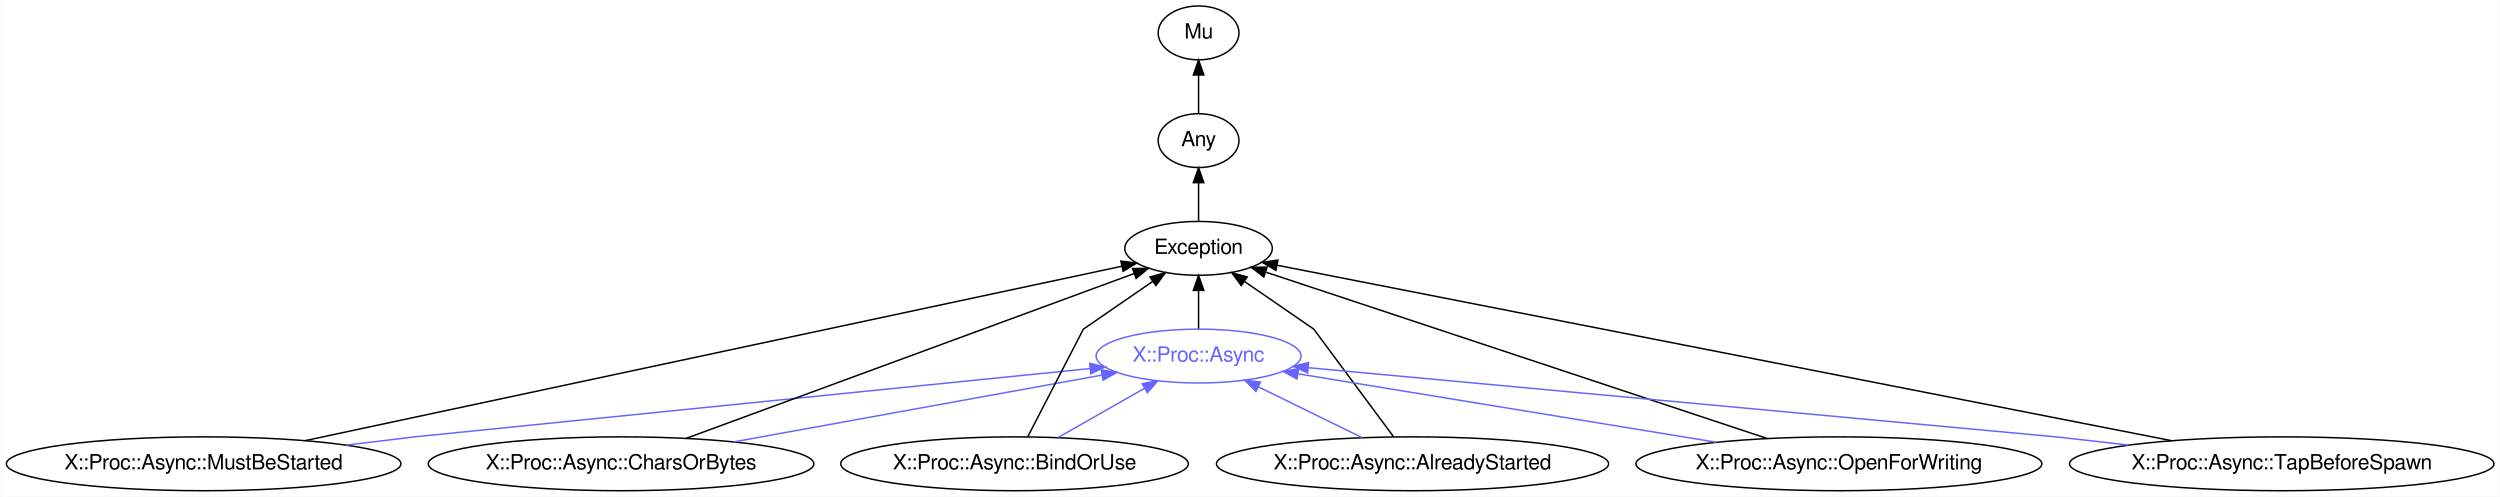
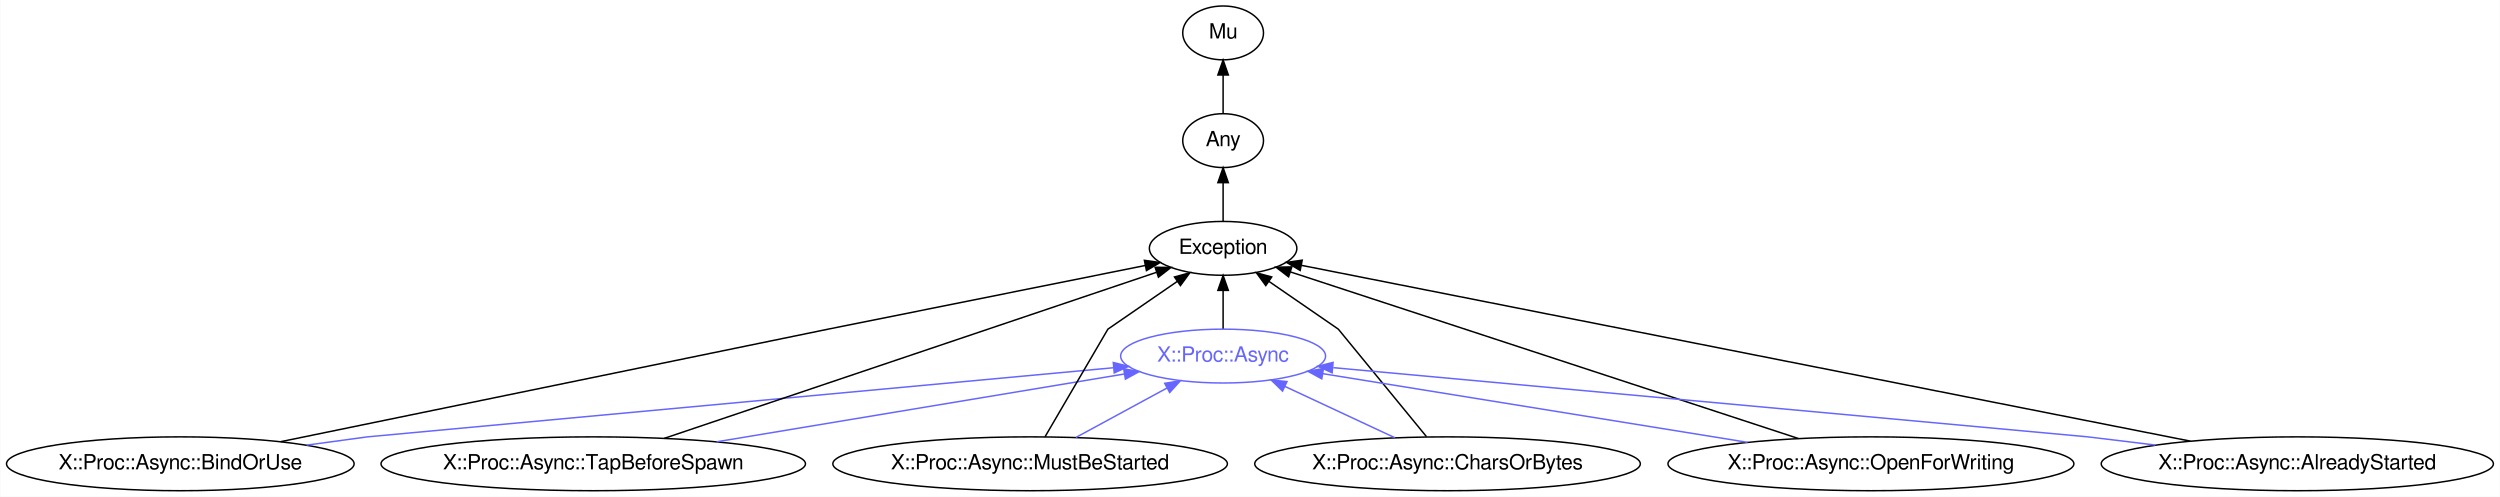
<svg xmlns="http://www.w3.org/2000/svg" xmlns:xlink="http://www.w3.org/1999/xlink" width="1671pt" height="332pt" viewBox="0.00 0.00 1670.63 332.00">
  <g id="graph0" class="graph" transform="scale(1 1) rotate(0) translate(4 328)">
    <polygon fill="white" stroke="none" points="-4,4 -4,-328 1666.63,-328 1666.63,4 -4,4" />
    <g id="node1" class="node">
      <g id="a_node1">
        <a xlink:href="/type/X::Proc::Async" xlink:title="X::Proc::Async">
-           <ellipse fill="none" stroke="#6666ff" cx="796.938" cy="-90" rx="68.489" ry="18" />
-           <text text-anchor="middle" x="796.938" y="-86.3" font-family="FreeSans" font-size="14.00" fill="#6666ff">X::Proc::Async</text>
+           <ellipse fill="none" stroke="#6666ff" cx="813.34" cy="-90" rx="68.489" ry="18" />
+           <text text-anchor="middle" x="813.34" y="-86.3" font-family="FreeSans" font-size="14.00" fill="#6666ff">X::Proc::Async</text>
        </a>
      </g>
    </g>
    <g id="node4" class="node">
      <g id="a_node4">
        <a xlink:href="/type/Exception" xlink:title="Exception">
-           <ellipse fill="none" stroke="#000000" cx="796.938" cy="-162" rx="49.291" ry="18" />
-           <text text-anchor="middle" x="796.938" y="-158.3" font-family="FreeSans" font-size="14.00" fill="#000000">Exception</text>
+           <ellipse fill="none" stroke="#000000" cx="813.34" cy="-162" rx="49.291" ry="18" />
+           <text text-anchor="middle" x="813.34" y="-158.3" font-family="FreeSans" font-size="14.00" fill="#000000">Exception</text>
        </a>
      </g>
    </g>
    <g id="edge1" class="edge">
-       <path fill="none" stroke="#000000" d="M796.938,-108.303C796.938,-116.017 796.938,-125.288 796.938,-133.888" />
-       <polygon fill="#000000" stroke="#000000" points="793.438,-133.896 796.938,-143.896 800.438,-133.896 793.438,-133.896" />
+       <path fill="none" stroke="#000000" d="M813.34,-108.303C813.34,-116.017 813.34,-125.288 813.34,-133.888" />
+       <polygon fill="#000000" stroke="#000000" points="809.84,-133.896 813.34,-143.896 816.84,-133.896 809.84,-133.896" />
    </g>
    <g id="node2" class="node">
      <g id="a_node2">
        <a xlink:href="/type/Mu" xlink:title="Mu">
-           <ellipse fill="none" stroke="#000000" cx="796.938" cy="-306" rx="27" ry="18" />
-           <text text-anchor="middle" x="796.938" y="-302.3" font-family="FreeSans" font-size="14.00" fill="#000000">Mu</text>
+           <ellipse fill="none" stroke="#000000" cx="813.34" cy="-306" rx="27" ry="18" />
+           <text text-anchor="middle" x="813.34" y="-302.3" font-family="FreeSans" font-size="14.00" fill="#000000">Mu</text>
        </a>
      </g>
    </g>
    <g id="node3" class="node">
      <g id="a_node3">
        <a xlink:href="/type/Any" xlink:title="Any">
-           <ellipse fill="none" stroke="#000000" cx="796.938" cy="-234" rx="27" ry="18" />
-           <text text-anchor="middle" x="796.938" y="-230.3" font-family="FreeSans" font-size="14.00" fill="#000000">Any</text>
+           <ellipse fill="none" stroke="#000000" cx="813.34" cy="-234" rx="27" ry="18" />
+           <text text-anchor="middle" x="813.34" y="-230.3" font-family="FreeSans" font-size="14.00" fill="#000000">Any</text>
        </a>
      </g>
    </g>
    <g id="edge2" class="edge">
-       <path fill="none" stroke="#000000" d="M796.938,-252.303C796.938,-260.017 796.938,-269.288 796.938,-277.888" />
-       <polygon fill="#000000" stroke="#000000" points="793.438,-277.896 796.938,-287.896 800.438,-277.896 793.438,-277.896" />
+       <path fill="none" stroke="#000000" d="M813.34,-252.303C813.34,-260.017 813.34,-269.288 813.34,-277.888" />
+       <polygon fill="#000000" stroke="#000000" points="809.84,-277.896 813.34,-287.896 816.84,-277.896 809.84,-277.896" />
    </g>
    <g id="edge3" class="edge">
-       <path fill="none" stroke="#000000" d="M796.938,-180.303C796.938,-188.017 796.938,-197.288 796.938,-205.888" />
-       <polygon fill="#000000" stroke="#000000" points="793.438,-205.896 796.938,-215.896 800.438,-205.896 793.438,-205.896" />
+       <path fill="none" stroke="#000000" d="M813.34,-180.303C813.34,-188.017 813.34,-197.288 813.34,-205.888" />
+       <polygon fill="#000000" stroke="#000000" points="809.84,-205.896 813.34,-215.896 816.84,-205.896 809.84,-205.896" />
    </g>
    <g id="node5" class="node">
      <g id="a_node5">
-         <a xlink:href="/type/X::Proc::Async::MustBeStarted" xlink:title="X::Proc::Async::MustBeStarted">
-           <ellipse fill="none" stroke="#000000" cx="131.938" cy="-18" rx="131.877" ry="18" />
-           <text text-anchor="middle" x="131.938" y="-14.3" font-family="FreeSans" font-size="14.00" fill="#000000">X::Proc::Async::MustBeStarted</text>
+         <a xlink:href="/type/X::Proc::Async::BindOrUse" xlink:title="X::Proc::Async::BindOrUse">
+           <ellipse fill="none" stroke="#000000" cx="116.34" cy="-18" rx="116.18" ry="18" />
+           <text text-anchor="middle" x="116.34" y="-14.3" font-family="FreeSans" font-size="14.00" fill="#000000">X::Proc::Async::BindOrUse</text>
        </a>
      </g>
    </g>
    <g id="edge10" class="edge">
-       <path fill="none" stroke="#6666ff" d="M227.16,-30.481C252.486,-33.534 272.938,-36 272.938,-36 272.938,-36 580.621,-67.121 724.446,-81.668" />
-       <polygon fill="#6666ff" stroke="#6666ff" points="724.21,-85.162 734.512,-82.686 724.915,-78.197 724.21,-85.162" />
+       <path fill="none" stroke="#6666ff" d="M200.756,-30.481C223.208,-33.534 241.34,-36 241.34,-36 241.34,-36 585.461,-67.885 739.878,-82.193" />
+       <polygon fill="#6666ff" stroke="#6666ff" points="739.935,-85.713 750.215,-83.151 740.581,-78.743 739.935,-85.713" />
    </g>
    <g id="edge4" class="edge">
-       <path fill="none" stroke="#000000" d="M199.67,-33.463C332.99,-61.931 626.793,-124.668 745.59,-150.035" />
-       <polygon fill="#000000" stroke="#000000" points="745.012,-153.491 755.523,-152.156 746.474,-146.645 745.012,-153.491" />
+       <path fill="none" stroke="#000000" d="M183.521,-32.809C305.142,-57.807 549.34,-108 549.34,-108 549.34,-108 684.292,-135.093 761.222,-150.537" />
+       <polygon fill="#000000" stroke="#000000" points="760.723,-154.007 771.216,-152.543 762.101,-147.143 760.723,-154.007" />
    </g>
    <g id="node6" class="node">
      <g id="a_node6">
-         <a xlink:href="/type/X::Proc::Async::CharsOrBytes" xlink:title="X::Proc::Async::CharsOrBytes">
-           <ellipse fill="none" stroke="#000000" cx="410.938" cy="-18" rx="128.877" ry="18" />
-           <text text-anchor="middle" x="410.938" y="-14.3" font-family="FreeSans" font-size="14.00" fill="#000000">X::Proc::Async::CharsOrBytes</text>
+         <a xlink:href="/type/X::Proc::Async::TapBeforeSpawn" xlink:title="X::Proc::Async::TapBeforeSpawn">
+           <ellipse fill="none" stroke="#000000" cx="392.34" cy="-18" rx="141.875" ry="18" />
+           <text text-anchor="middle" x="392.34" y="-14.3" font-family="FreeSans" font-size="14.00" fill="#000000">X::Proc::Async::TapBeforeSpawn</text>
        </a>
      </g>
    </g>
    <g id="edge11" class="edge">
-       <path fill="none" stroke="#6666ff" d="M486.279,-32.663C557.859,-45.644 664.355,-64.957 732.206,-77.261" />
-       <polygon fill="#6666ff" stroke="#6666ff" points="731.875,-80.758 742.339,-79.099 733.124,-73.87 731.875,-80.758" />
+       <path fill="none" stroke="#6666ff" d="M474.763,-32.705C554.439,-45.952 673.61,-65.767 747.252,-78.012" />
+       <polygon fill="#6666ff" stroke="#6666ff" points="746.894,-81.5 757.333,-79.688 748.042,-74.595 746.894,-81.5" />
    </g>
    <g id="edge5" class="edge">
-       <path fill="none" stroke="#000000" d="M454.467,-35.013C528.907,-62.398 679.785,-117.902 753.892,-145.164" />
-       <polygon fill="#000000" stroke="#000000" points="752.802,-148.493 763.396,-148.661 755.219,-141.923 752.802,-148.493" />
+       <path fill="none" stroke="#000000" d="M439.815,-35.013C521.789,-62.662 688.751,-118.977 768.71,-145.947" />
+       <polygon fill="#000000" stroke="#000000" points="767.884,-149.362 778.478,-149.241 770.121,-142.729 767.884,-149.362" />
    </g>
    <g id="node7" class="node">
      <g id="a_node7">
-         <a xlink:href="/type/X::Proc::Async::BindOrUse" xlink:title="X::Proc::Async::BindOrUse">
-           <ellipse fill="none" stroke="#000000" cx="673.938" cy="-18" rx="116.18" ry="18" />
-           <text text-anchor="middle" x="673.938" y="-14.3" font-family="FreeSans" font-size="14.00" fill="#000000">X::Proc::Async::BindOrUse</text>
+         <a xlink:href="/type/X::Proc::Async::MustBeStarted" xlink:title="X::Proc::Async::MustBeStarted">
+           <ellipse fill="none" stroke="#000000" cx="684.34" cy="-18" rx="131.877" ry="18" />
+           <text text-anchor="middle" x="684.34" y="-14.3" font-family="FreeSans" font-size="14.00" fill="#000000">X::Proc::Async::MustBeStarted</text>
        </a>
      </g>
    </g>
    <g id="edge12" class="edge">
-       <path fill="none" stroke="#6666ff" d="M703.088,-35.589C720.426,-45.456 742.56,-58.053 760.978,-68.535" />
-       <polygon fill="#6666ff" stroke="#6666ff" points="759.261,-71.585 769.684,-73.489 762.724,-65.501 759.261,-71.585" />
+       <path fill="none" stroke="#6666ff" d="M714.911,-35.589C733.178,-45.501 756.52,-58.167 775.888,-68.677" />
+       <polygon fill="#6666ff" stroke="#6666ff" points="774.297,-71.796 784.755,-73.489 777.635,-65.643 774.297,-71.796" />
    </g>
    <g id="edge6" class="edge">
-       <path fill="none" stroke="#000000" d="M682.808,-36.16C696.175,-62.023 719.938,-108 719.938,-108 719.938,-108 744.868,-125.159 766.357,-139.951" />
-       <polygon fill="#000000" stroke="#000000" points="764.445,-142.883 774.667,-145.67 768.414,-137.117 764.445,-142.883" />
+       <path fill="none" stroke="#000000" d="M694.366,-36.16C709.476,-62.023 736.34,-108 736.34,-108 736.34,-108 761.269,-125.159 782.759,-139.951" />
+       <polygon fill="#000000" stroke="#000000" points="780.846,-142.883 791.068,-145.67 784.815,-137.117 780.846,-142.883" />
    </g>
    <g id="node8" class="node">
      <g id="a_node8">
-         <a xlink:href="/type/X::Proc::Async::AlreadyStarted" xlink:title="X::Proc::Async::AlreadyStarted">
-           <ellipse fill="none" stroke="#000000" cx="939.938" cy="-18" rx="131.077" ry="18" />
-           <text text-anchor="middle" x="939.938" y="-14.3" font-family="FreeSans" font-size="14.00" fill="#000000">X::Proc::Async::AlreadyStarted</text>
+         <a xlink:href="/type/X::Proc::Async::CharsOrBytes" xlink:title="X::Proc::Async::CharsOrBytes">
+           <ellipse fill="none" stroke="#000000" cx="963.34" cy="-18" rx="128.877" ry="18" />
+           <text text-anchor="middle" x="963.34" y="-14.3" font-family="FreeSans" font-size="14.00" fill="#000000">X::Proc::Async::CharsOrBytes</text>
        </a>
      </g>
    </g>
    <g id="edge13" class="edge">
-       <path fill="none" stroke="#6666ff" d="M906.411,-35.412C885.608,-45.595 858.763,-58.736 836.864,-69.456" />
-       <polygon fill="#6666ff" stroke="#6666ff" points="835.256,-66.346 827.813,-73.886 838.334,-72.633 835.256,-66.346" />
+       <path fill="none" stroke="#6666ff" d="M928.171,-35.412C906.176,-45.676 877.743,-58.945 854.673,-69.711" />
+       <polygon fill="#6666ff" stroke="#6666ff" points="853.055,-66.604 845.473,-74.004 856.015,-72.947 853.055,-66.604" />
    </g>
    <g id="edge7" class="edge">
-       <path fill="none" stroke="#000000" d="M927.213,-36.16C908.034,-62.023 873.938,-108 873.938,-108 873.938,-108 849.009,-125.159 827.519,-139.951" />
-       <polygon fill="#000000" stroke="#000000" points="825.463,-137.117 819.21,-145.67 829.432,-142.883 825.463,-137.117" />
+       <path fill="none" stroke="#000000" d="M949.265,-36.16C928.052,-62.023 890.34,-108 890.34,-108 890.34,-108 865.41,-125.159 843.921,-139.951" />
+       <polygon fill="#000000" stroke="#000000" points="841.864,-137.117 835.611,-145.67 845.833,-142.883 841.864,-137.117" />
    </g>
    <g id="node9" class="node">
      <g id="a_node9">
        <a xlink:href="/type/X::Proc::Async::OpenForWriting" xlink:title="X::Proc::Async::OpenForWriting">
-           <ellipse fill="none" stroke="#000000" cx="1224.94" cy="-18" rx="135.676" ry="18" />
-           <text text-anchor="middle" x="1224.94" y="-14.3" font-family="FreeSans" font-size="14.00" fill="#000000">X::Proc::Async::OpenForWriting</text>
+           <ellipse fill="none" stroke="#000000" cx="1246.34" cy="-18" rx="135.676" ry="18" />
+           <text text-anchor="middle" x="1246.34" y="-14.3" font-family="FreeSans" font-size="14.00" fill="#000000">X::Proc::Async::OpenForWriting</text>
        </a>
      </g>
    </g>
    <g id="edge14" class="edge">
-       <path fill="none" stroke="#6666ff" d="M1142.92,-32.414C1061.78,-45.684 939.114,-65.747 863.73,-78.076" />
-       <polygon fill="#6666ff" stroke="#6666ff" points="862.72,-74.695 853.416,-79.763 863.85,-81.603 862.72,-74.695" />
+       <path fill="none" stroke="#6666ff" d="M1163.88,-32.331C1081.45,-45.656 956.293,-65.89 879.955,-78.231" />
+       <polygon fill="#6666ff" stroke="#6666ff" points="879.29,-74.793 869.976,-79.844 880.407,-81.703 879.29,-74.793" />
    </g>
    <g id="edge8" class="edge">
-       <path fill="none" stroke="#000000" d="M1177.09,-34.876C1093.83,-62.498 923.45,-119.027 842.107,-146.014" />
-       <polygon fill="#000000" stroke="#000000" points="840.561,-142.839 832.172,-149.31 842.766,-149.483 840.561,-142.839" />
+       <path fill="none" stroke="#000000" d="M1197.93,-34.876C1113.42,-62.59 940.192,-119.399 858.225,-146.28" />
+       <polygon fill="#000000" stroke="#000000" points="857.105,-142.964 848.694,-149.406 859.287,-149.615 857.105,-142.964" />
    </g>
    <g id="node10" class="node">
      <g id="a_node10">
-         <a xlink:href="/type/X::Proc::Async::TapBeforeSpawn" xlink:title="X::Proc::Async::TapBeforeSpawn">
-           <ellipse fill="none" stroke="#000000" cx="1520.94" cy="-18" rx="141.875" ry="18" />
-           <text text-anchor="middle" x="1520.94" y="-14.3" font-family="FreeSans" font-size="14.00" fill="#000000">X::Proc::Async::TapBeforeSpawn</text>
+         <a xlink:href="/type/X::Proc::Async::AlreadyStarted" xlink:title="X::Proc::Async::AlreadyStarted">
+           <ellipse fill="none" stroke="#000000" cx="1531.34" cy="-18" rx="131.077" ry="18" />
+           <text text-anchor="middle" x="1531.34" y="-14.3" font-family="FreeSans" font-size="14.00" fill="#000000">X::Proc::Async::AlreadyStarted</text>
        </a>
      </g>
    </g>
    <g id="edge15" class="edge">
-       <path fill="none" stroke="#6666ff" d="M1418.55,-30.527C1391.62,-33.559 1369.94,-36 1369.94,-36 1369.94,-36 1025.22,-67.885 870.529,-82.193" />
-       <polygon fill="#6666ff" stroke="#6666ff" points="869.808,-78.745 860.173,-83.151 870.453,-85.715 869.808,-78.745" />
+       <path fill="none" stroke="#6666ff" d="M1436.41,-30.527C1411.44,-33.559 1391.34,-36 1391.34,-36 1391.34,-36 1042.75,-67.964 886.997,-82.246" />
+       <polygon fill="#6666ff" stroke="#6666ff" points="886.211,-78.803 876.572,-83.202 886.85,-85.774 886.211,-78.803" />
    </g>
    <g id="edge9" class="edge">
-       <path fill="none" stroke="#000000" d="M1447.53,-33.397C1301.23,-62.093 976.444,-125.793 849.361,-150.718" />
-       <polygon fill="#000000" stroke="#000000" points="848.618,-147.297 839.479,-152.656 849.966,-154.166 848.618,-147.297" />
+       <path fill="none" stroke="#000000" d="M1459.87,-33.135C1315.51,-61.684 992.149,-125.637 865.566,-150.671" />
+       <polygon fill="#000000" stroke="#000000" points="864.853,-147.244 855.722,-152.618 866.211,-154.111 864.853,-147.244" />
    </g>
  </g>
</svg>
